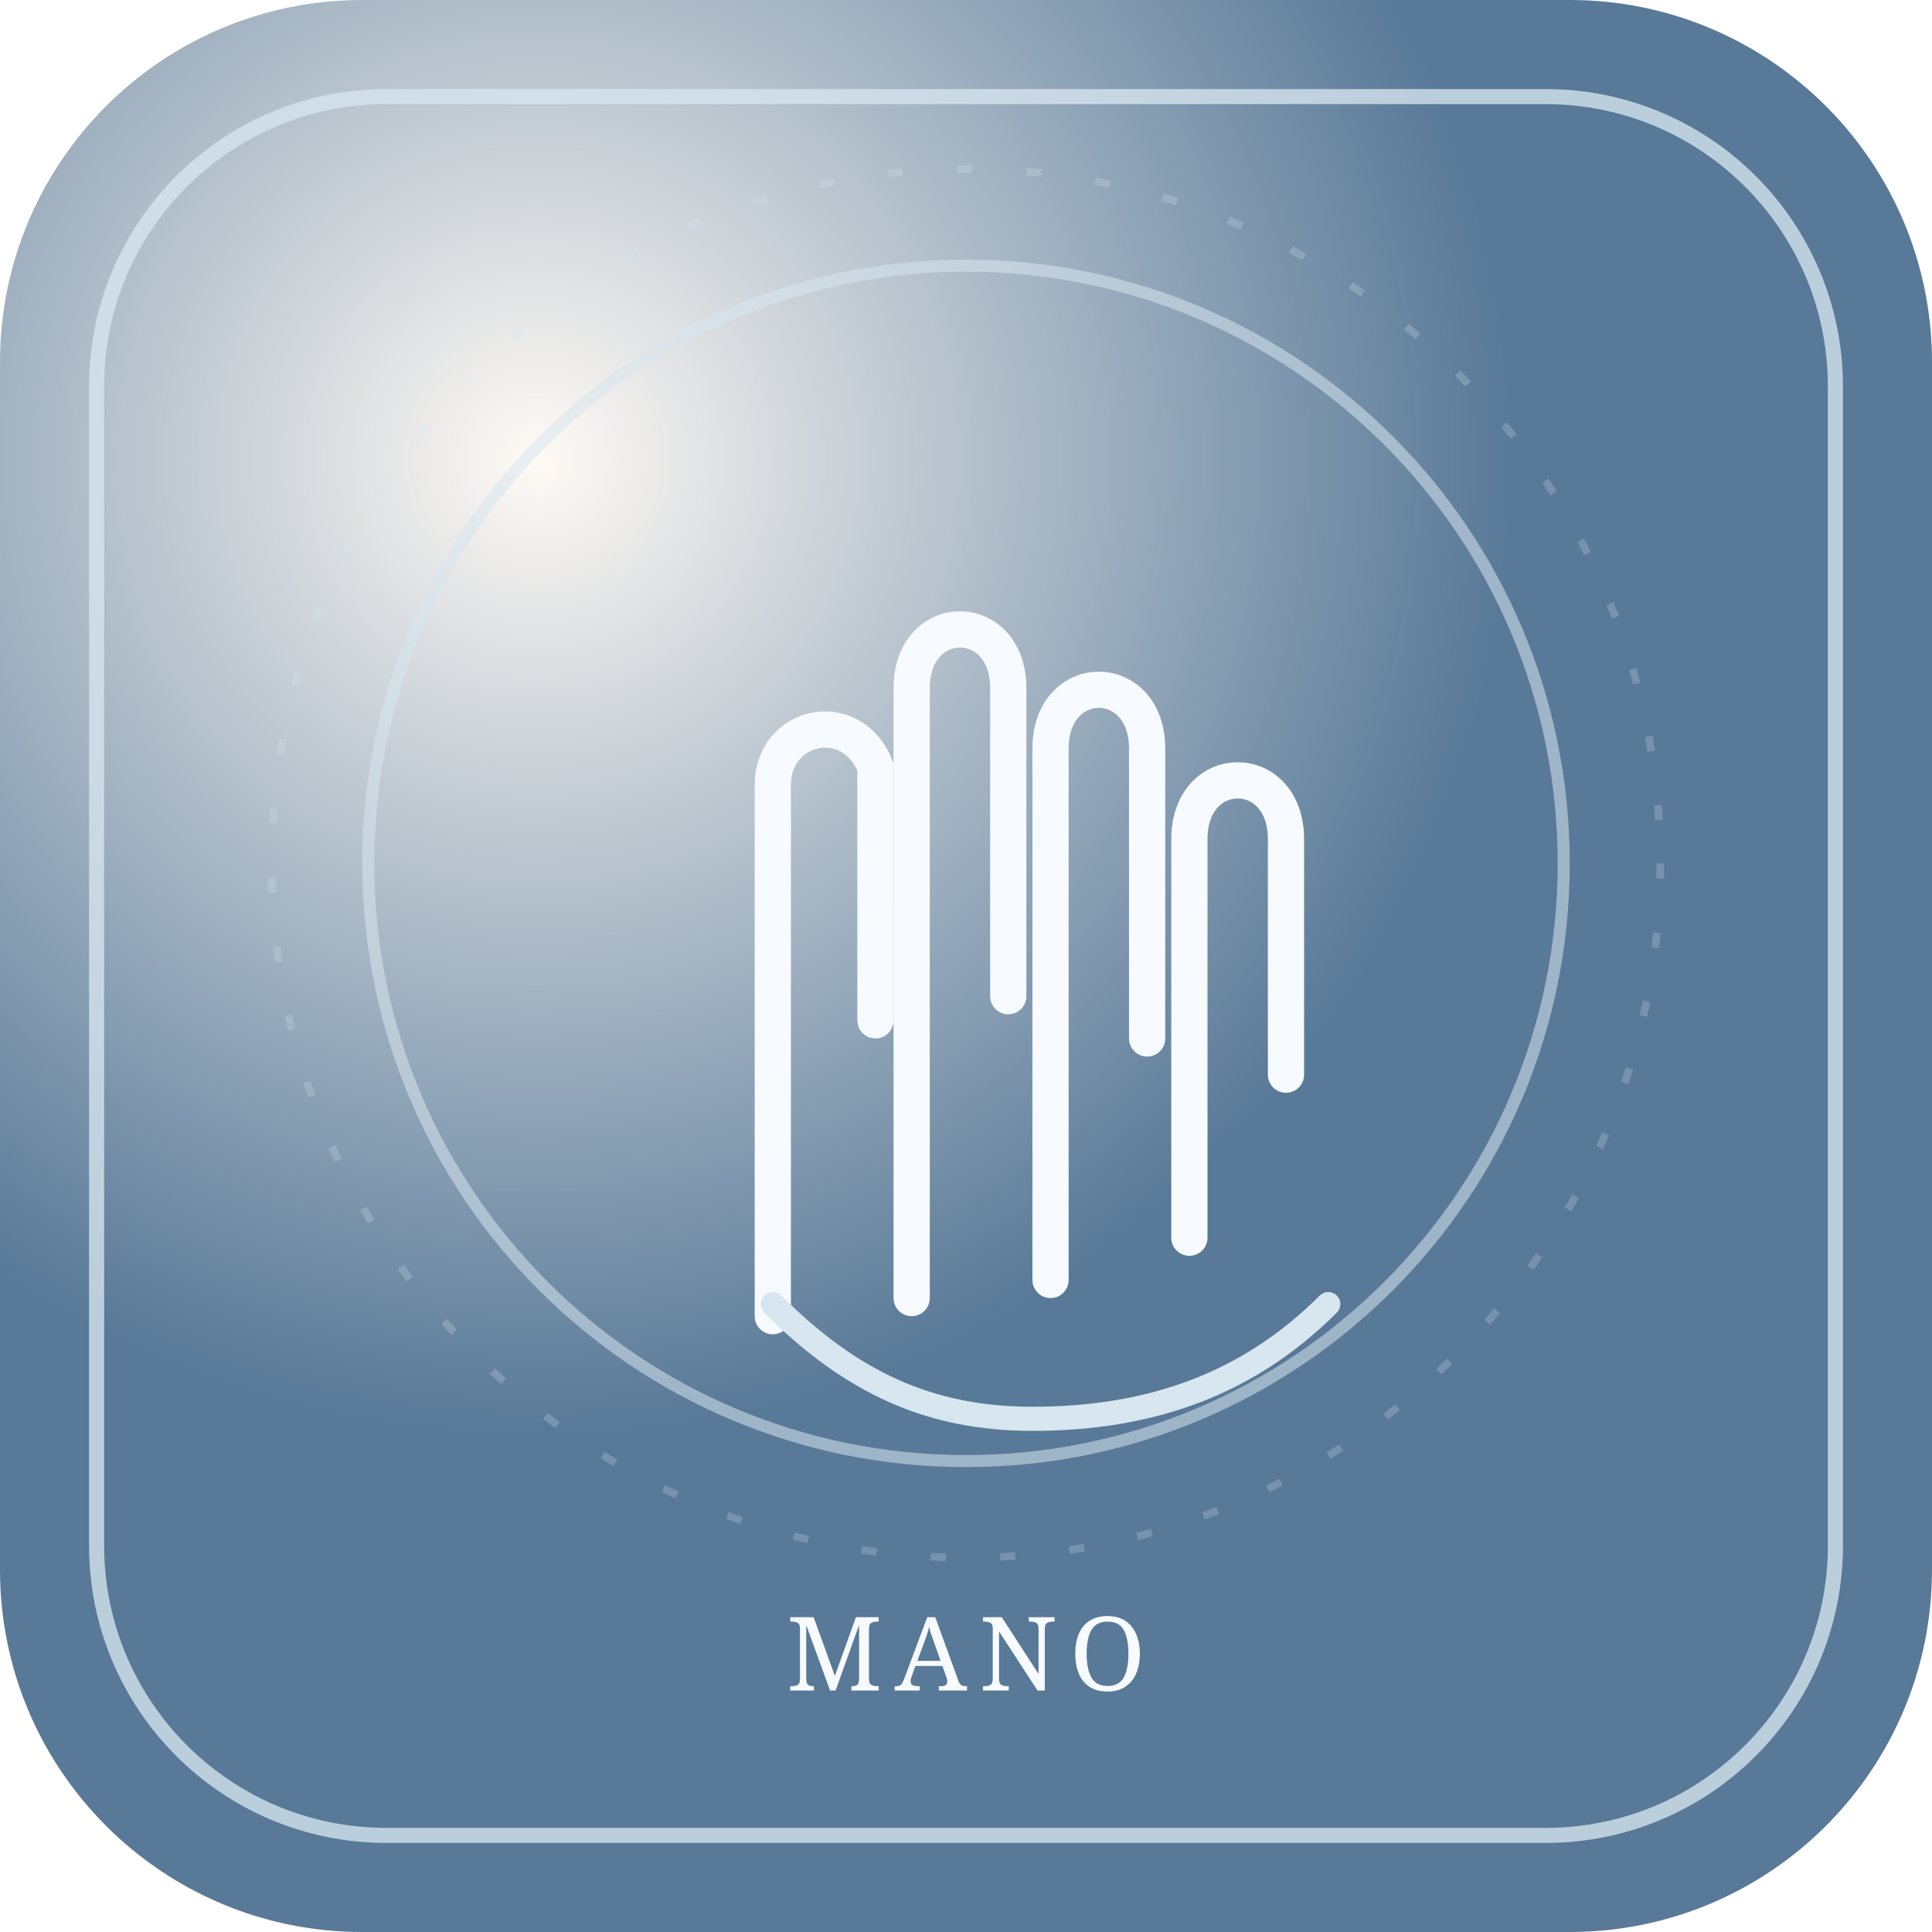
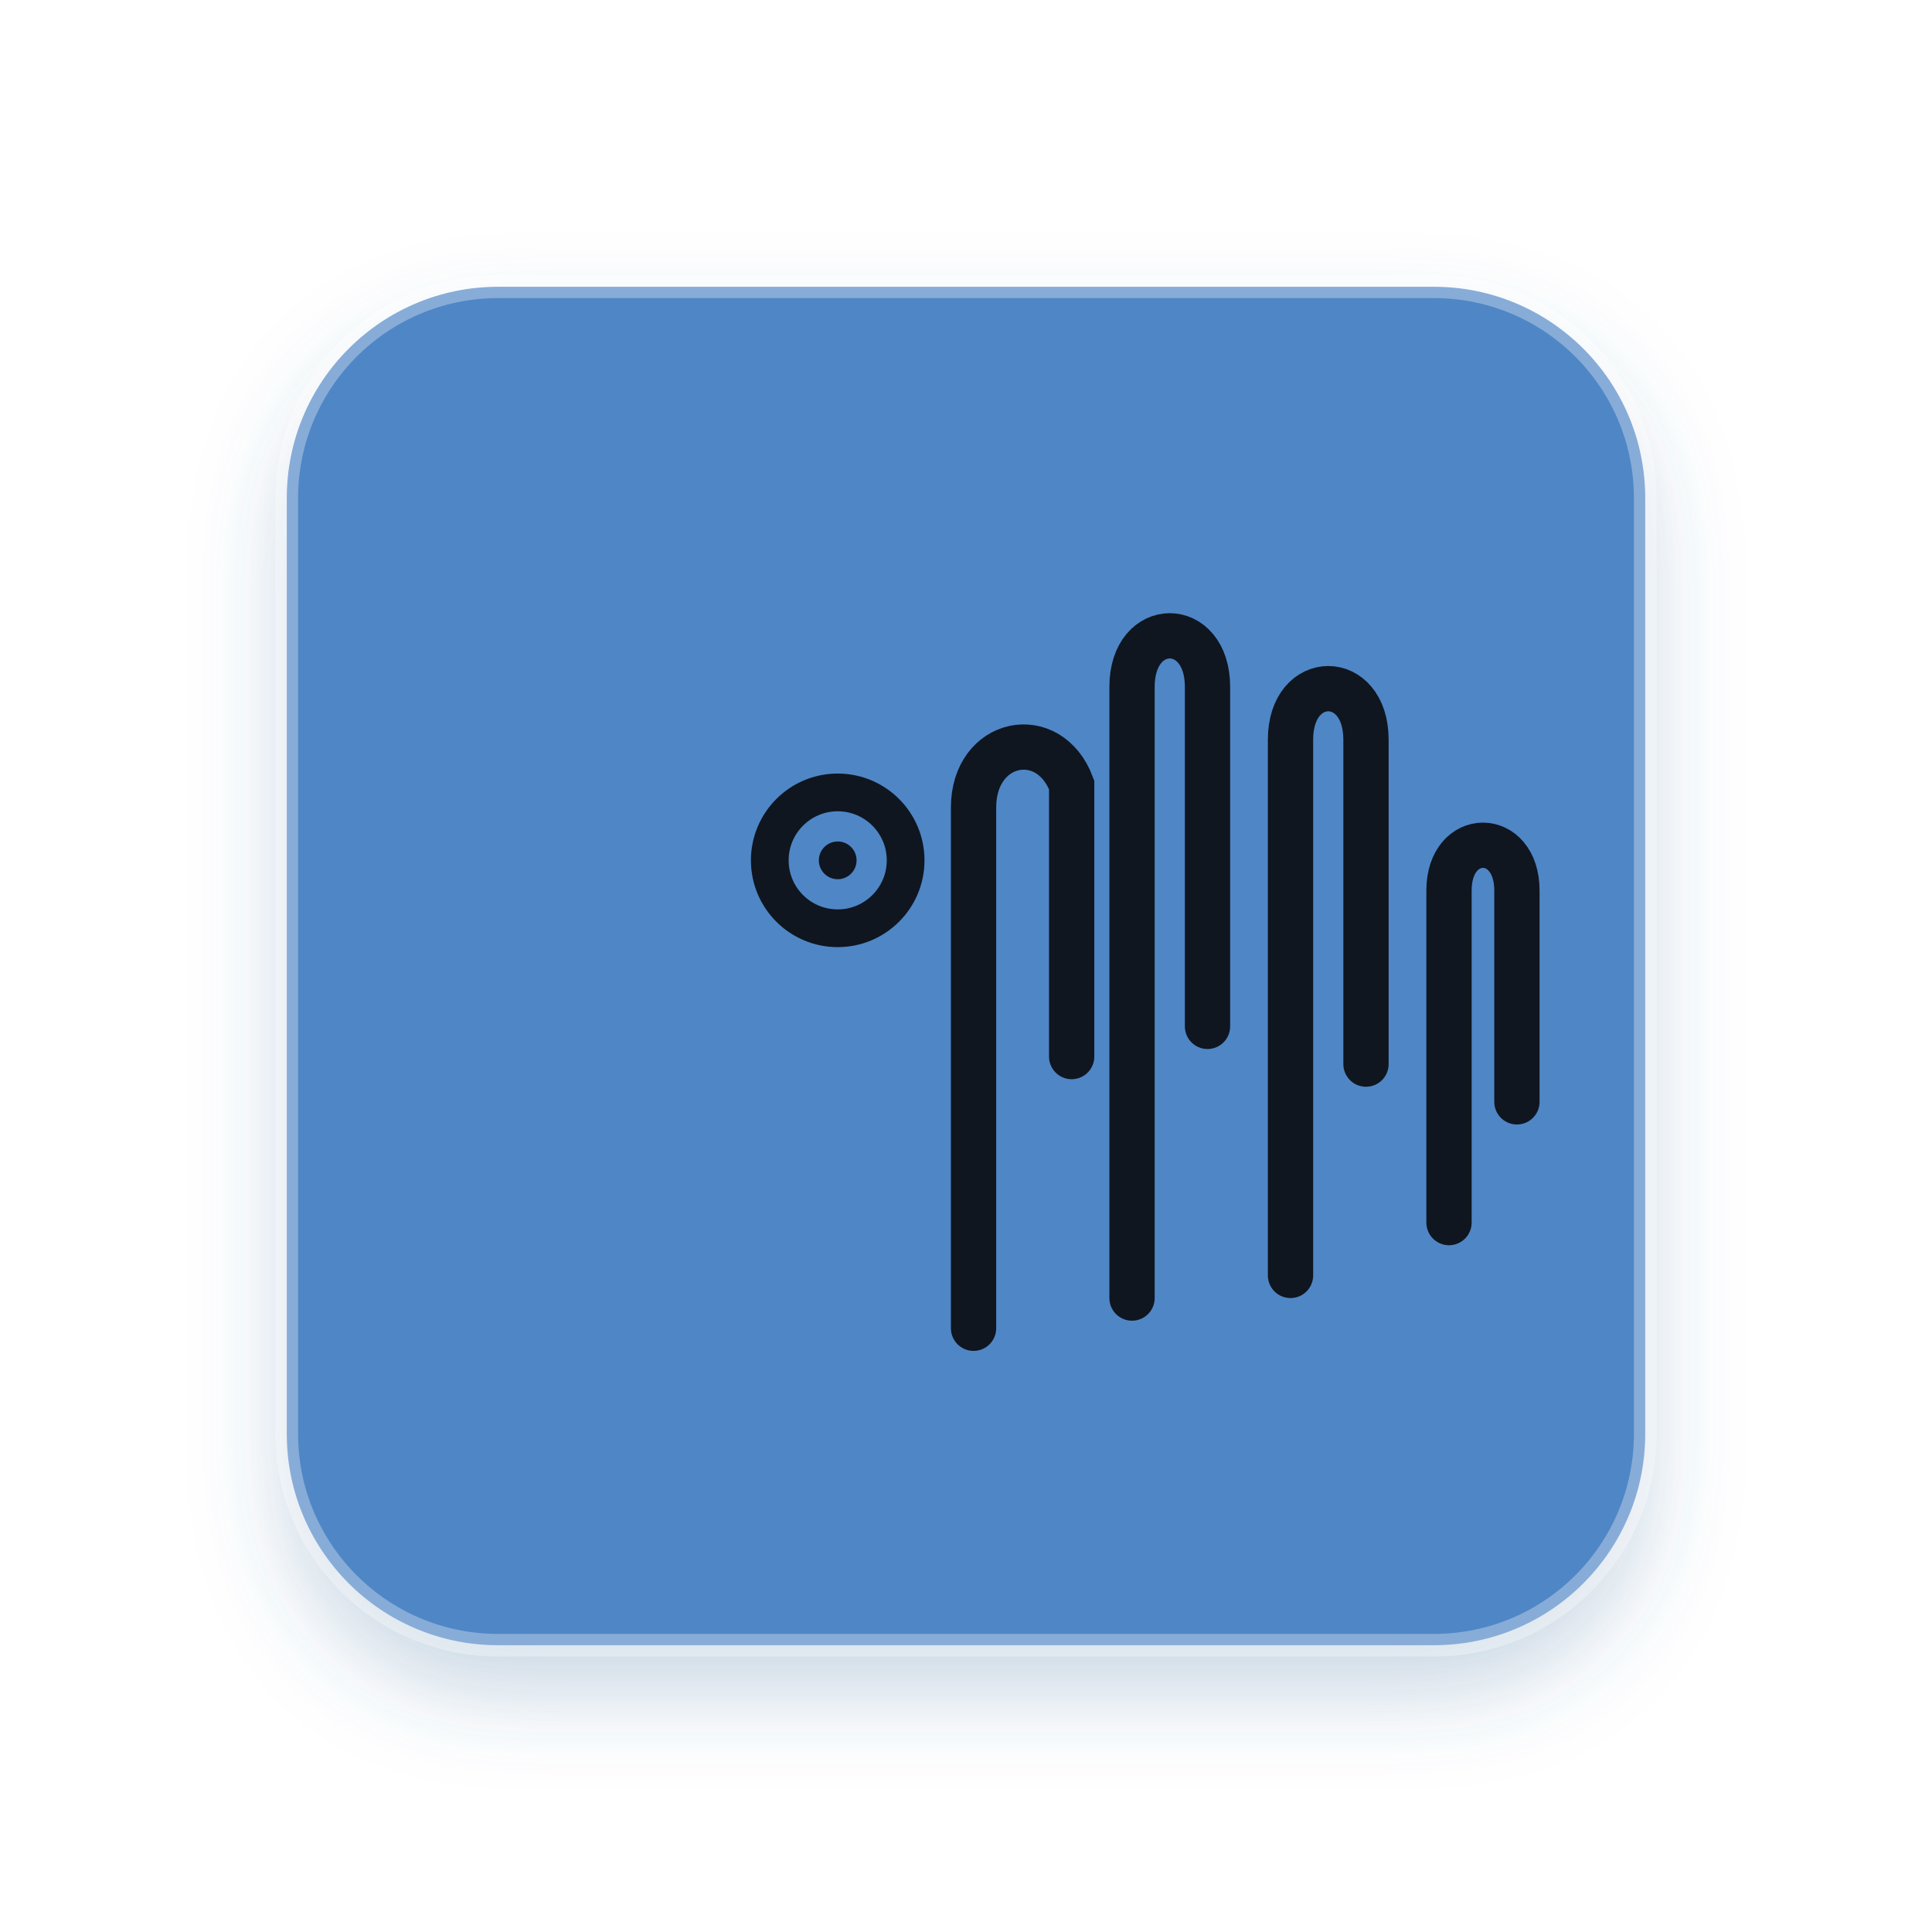
- <svg xmlns="http://www.w3.org/2000/svg" viewBox="0 0 640 640" role="img" aria-labelledby="title desc">
+ <svg xmlns="http://www.w3.org/2000/svg" viewBox="0 0 512 512" role="img" aria-label="Hand">
  <defs>
-     <radialGradient id="bg" cx="28%" cy="24%">
-       <stop offset="0%" stop-color="#fffaf5" />
-       <stop offset="100%" stop-color="#587998" />
-     </radialGradient>
+     <filter id="shadow" x="-20%" y="-20%" width="140%" height="140%">
+       <feDropShadow dx="0" dy="12" stdDeviation="12" flood-color="#3f6c9f" flood-opacity="0.28" />
+     </filter>
  </defs>
-   <rect width="640" height="640" rx="120" fill="url(#bg)" />
-   <rect x="32" y="32" width="576" height="576" rx="96" fill="none" stroke="#d7e6ef" stroke-width="5" opacity="0.78" />
-   <circle cx="320" cy="286" r="198" fill="none" stroke="#d7e6ef" stroke-width="4" opacity="0.55" />
-   <circle cx="320" cy="286" r="230" fill="none" stroke="#d7e6ef" stroke-width="2.5" opacity="0.24" stroke-dasharray="5 18" />
-   <path d="M256 436V260C256 240 282 234 290 254V338" fill="none" stroke="#f7fbff" stroke-width="12" stroke-linecap="round" />
-   <path d="M302 430V228C302 202 334 202 334 228V330" fill="none" stroke="#f7fbff" stroke-width="12" stroke-linecap="round" />
-   <path d="M348 424V248C348 222 380 222 380 248V344" fill="none" stroke="#f7fbff" stroke-width="12" stroke-linecap="round" />
-   <path d="M394 410V278C394 252 426 252 426 278V356" fill="none" stroke="#f7fbff" stroke-width="12" stroke-linecap="round" />
-   <path d="M256 432C282 458 308 470 342 470C382 470 414 458 440 432" fill="none" stroke="#d7e6ef" stroke-width="8" stroke-linecap="round" />
-   <text x="320" y="560" text-anchor="middle" font-family="Georgia, serif" font-size="34" fill="#f7fbff" letter-spacing="4">MANO</text>
+   <g filter="url(#shadow)">
+     <rect x="76" y="76" width="360" height="360" rx="56" fill="#4f86c6" />
+   </g>
+   <rect x="76" y="76" width="360" height="360" rx="56" fill="none" stroke="rgba(255,255,255,0.32)" stroke-width="6" />
+   <path d="M258 352V214C258 196 278 192 284 208V280" fill="none" stroke="#0f1620" stroke-width="12" stroke-linecap="round" />
+   <path d="M300 344V182C300 164 320 164 320 182V272" fill="none" stroke="#0f1620" stroke-width="12" stroke-linecap="round" />
+   <path d="M342 338V196C342 178 362 178 362 196V282" fill="none" stroke="#0f1620" stroke-width="12" stroke-linecap="round" />
+   <path d="M384 324V236C384 220 402 220 402 236V292" fill="none" stroke="#0f1620" stroke-width="12" stroke-linecap="round" />
+   <circle cx="222" cy="228" r="18" fill="none" stroke="#0f1620" stroke-width="10" />
+   <circle cx="222" cy="228" r="5" fill="#0f1620" />
</svg>
